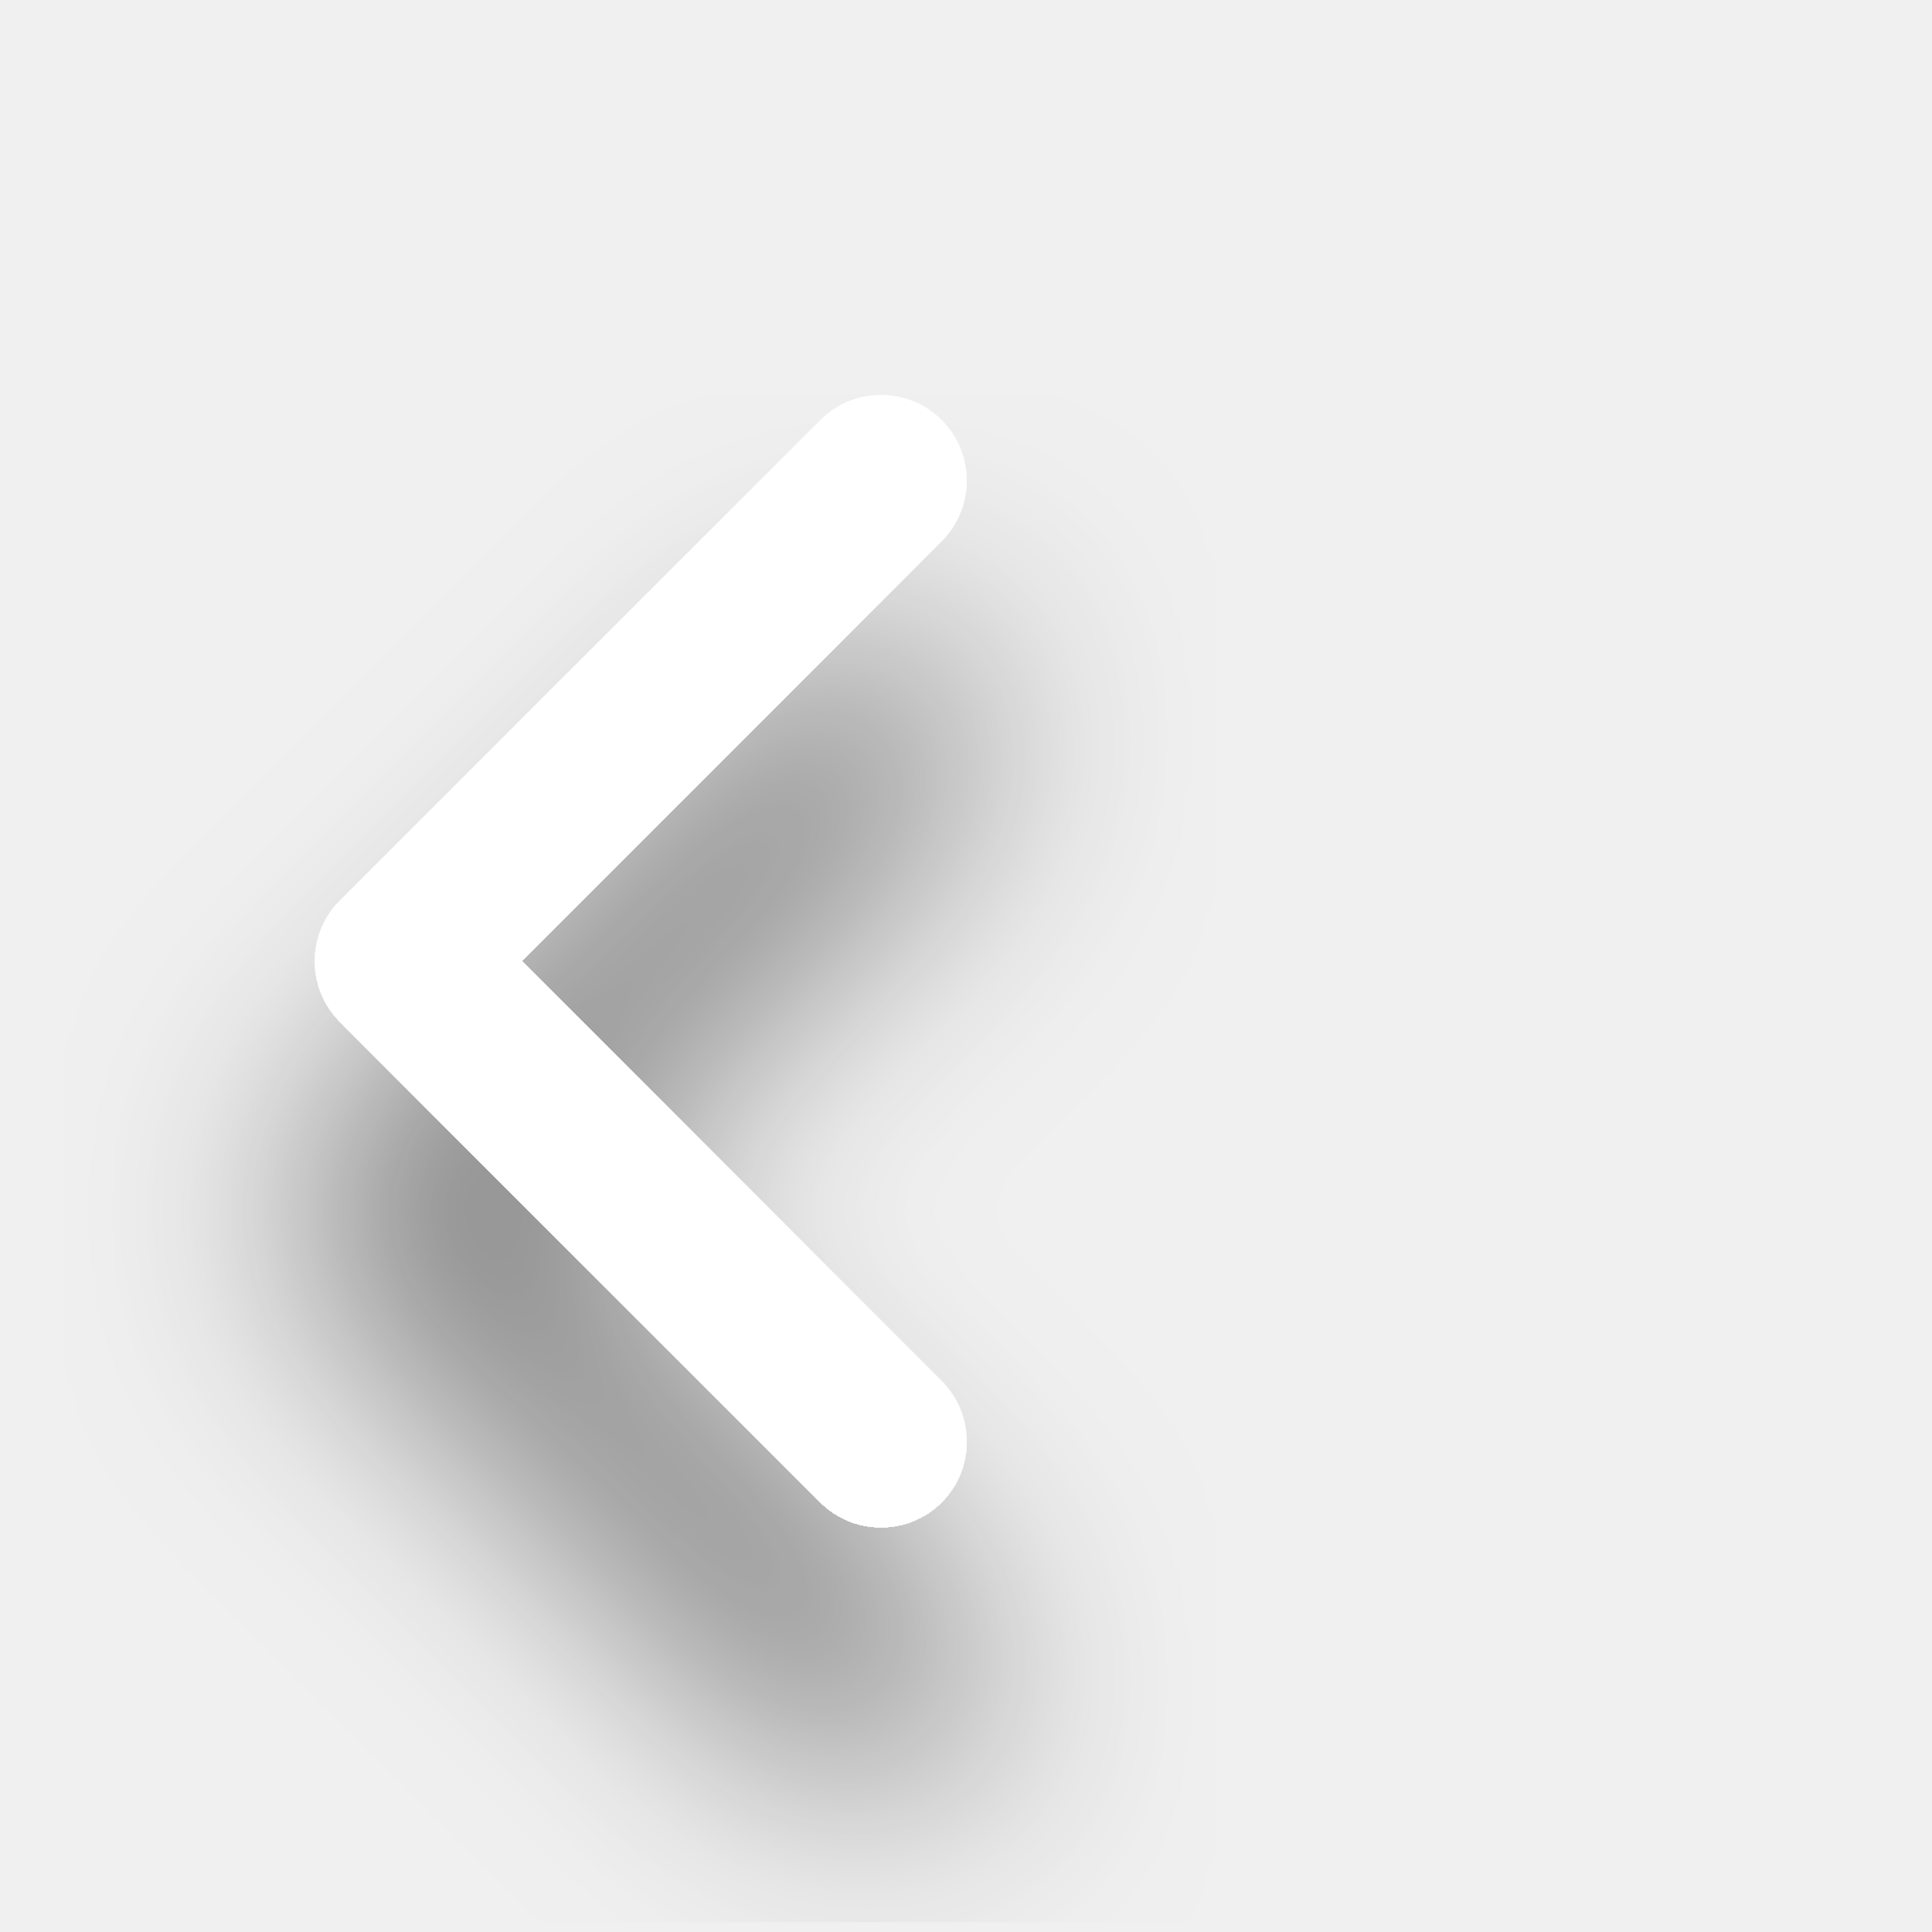
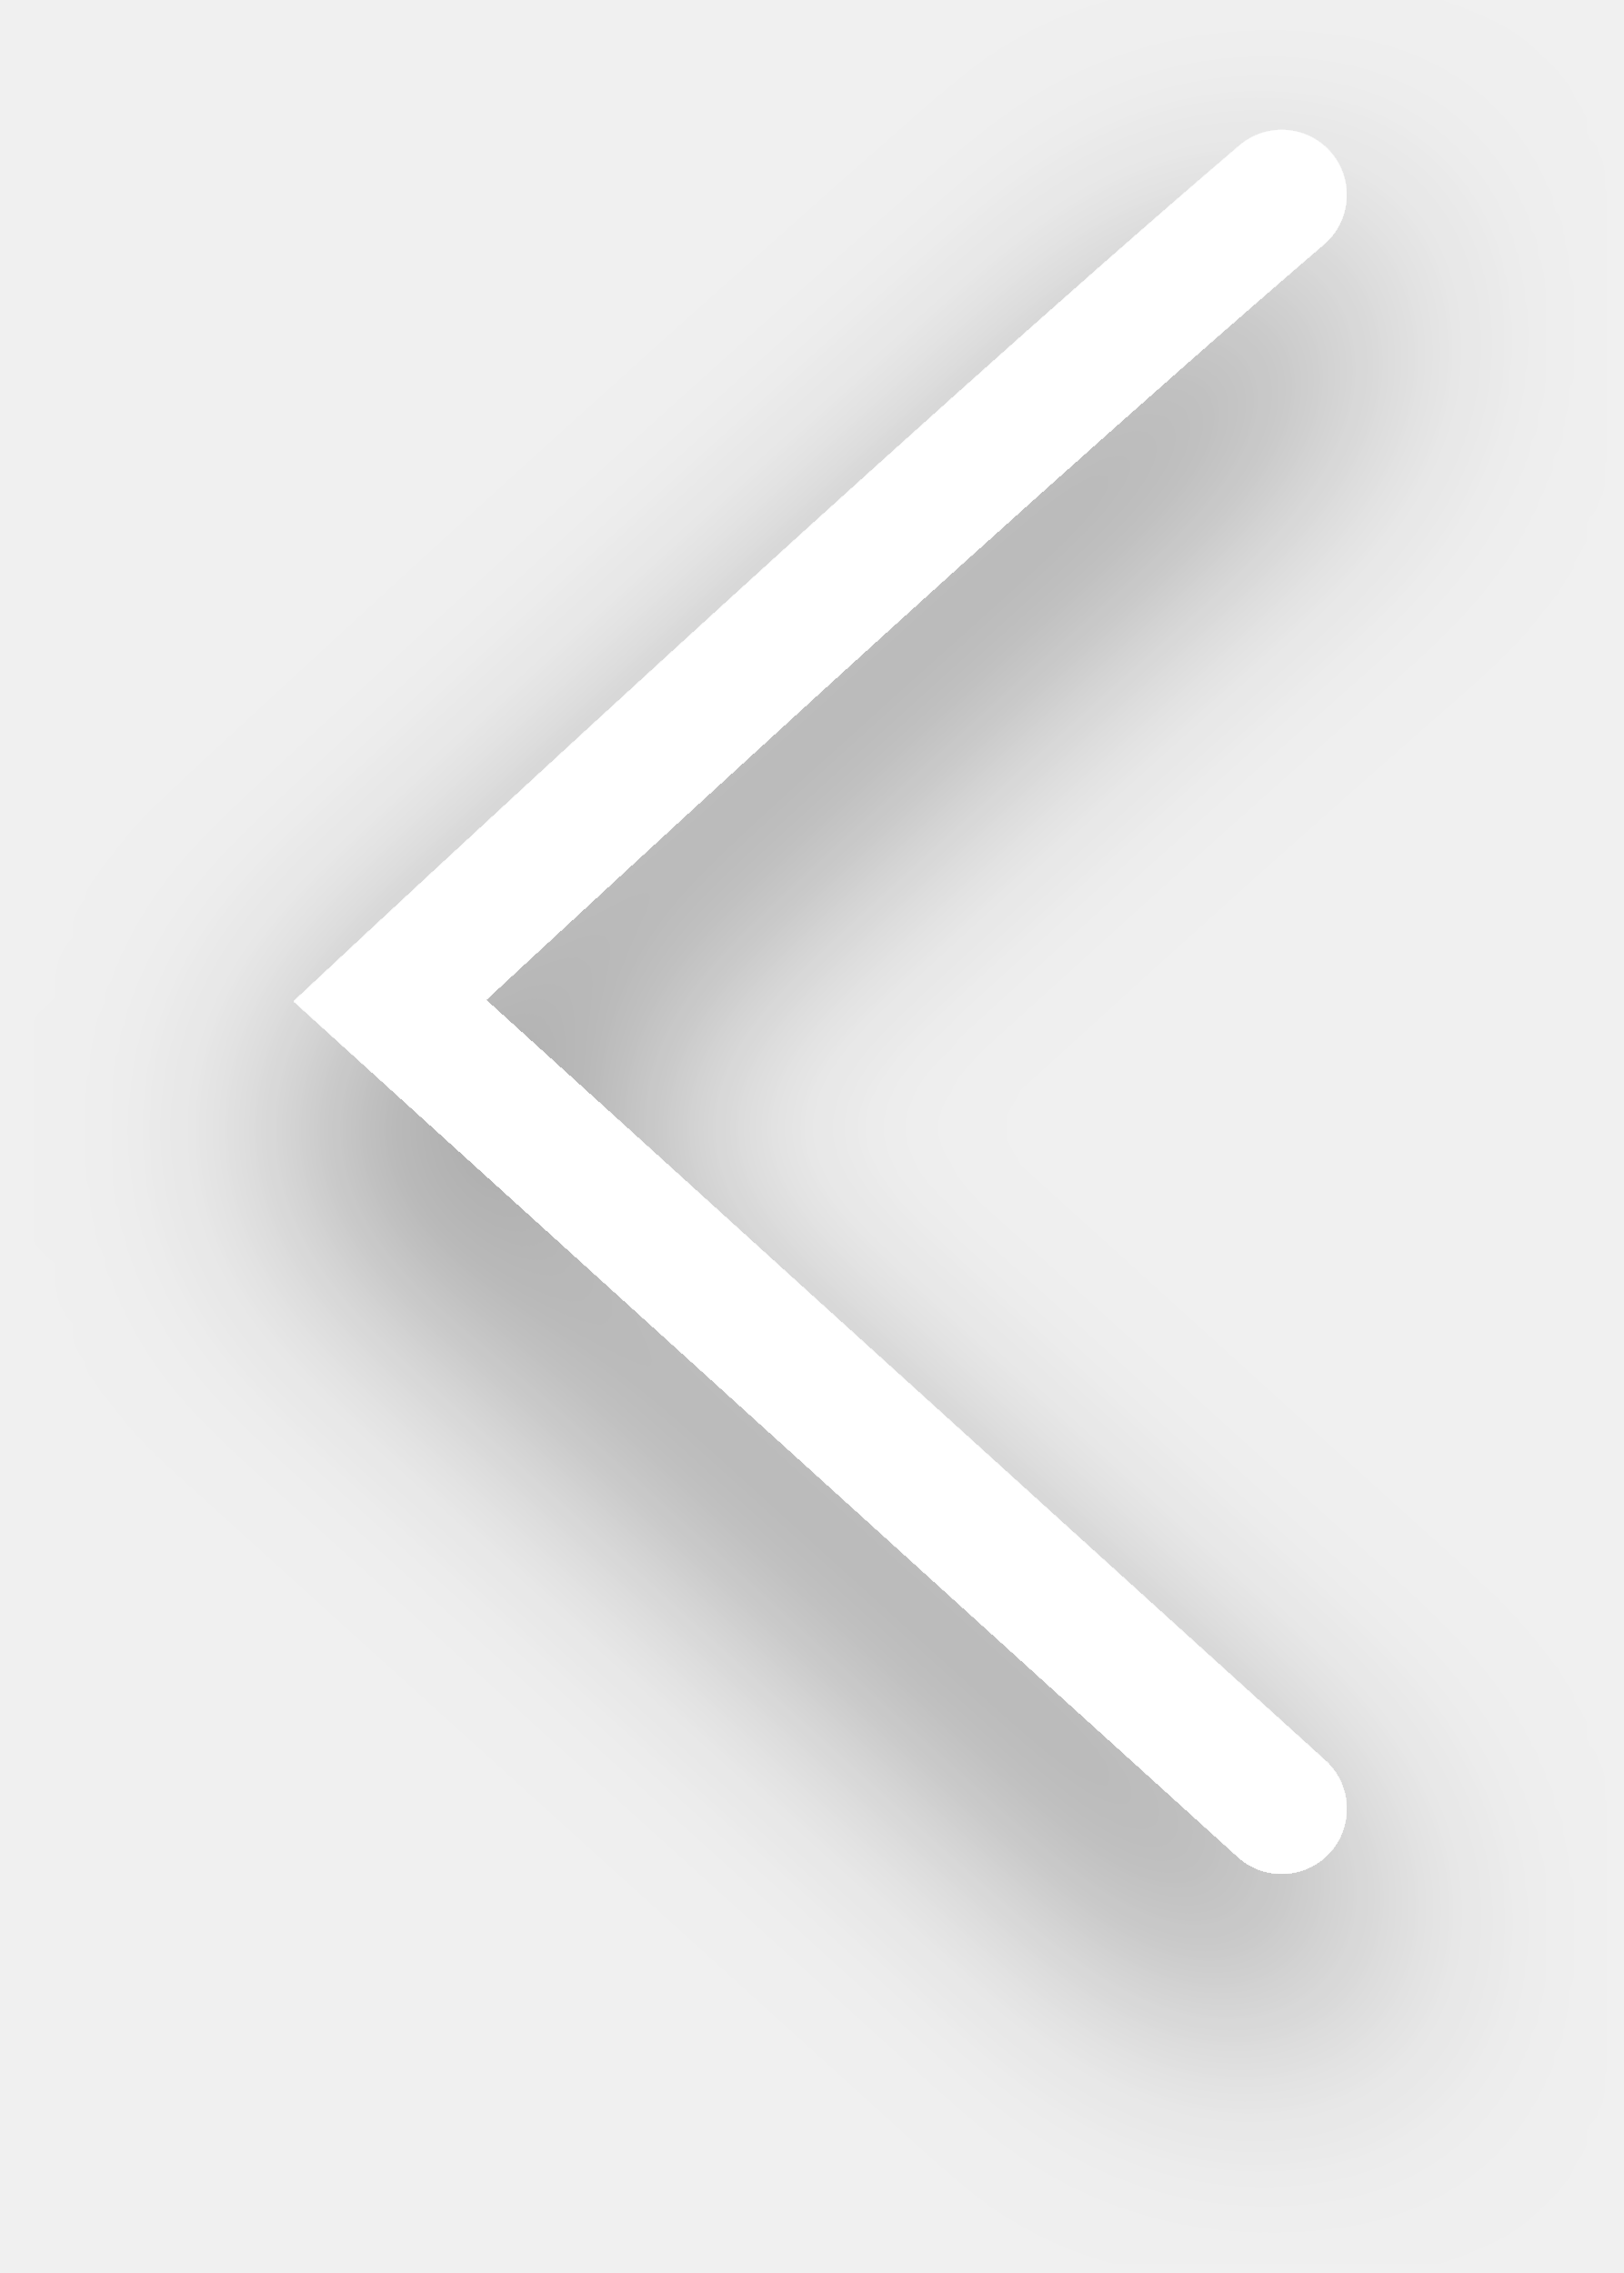
- <svg xmlns="http://www.w3.org/2000/svg" width="31" height="31" viewBox="0 0 31 31" fill="none">
-   <g clip-path="url(#clip0_12_2416)">
-     <g filter="url(#filter0_d_12_2416)">
-       <path fill-rule="evenodd" clip-rule="evenodd" d="M13.164 24.105C13.701 24.642 14.572 24.642 15.109 24.105C15.646 23.568 15.646 22.698 15.109 22.16L8.37 15.422L15.109 8.683C15.646 8.146 15.646 7.276 15.109 6.739C14.572 6.202 13.701 6.202 13.164 6.739L5.454 14.45C4.917 14.987 4.917 15.857 5.454 16.394L13.164 24.105Z" fill="white" />
-     </g>
+ <svg xmlns="http://www.w3.org/2000/svg" width="25" height="35" viewBox="0 0 25 35" fill="none">
+   <g filter="url(#filter0_d_4_1075)">
+     <path d="M19.734 27.852L6 15.407C6 15.407 14.371 7.59 19.734 3" stroke="white" stroke-width="2" stroke-linecap="round" />
  </g>
  <defs>
-     <filter id="filter0_d_12_2416" x="1.051" y="6.336" width="18.461" height="26.172" filterUnits="userSpaceOnUse" color-interpolation-filters="sRGB">
+     <filter id="filter0_d_4_1075" x="0.523" y="0" width="24.21" height="34.852" filterUnits="userSpaceOnUse" color-interpolation-filters="sRGB">
      <feFlood flood-opacity="0" result="BackgroundImageFix" />
      <feColorMatrix in="SourceAlpha" type="matrix" values="0 0 0 0 0 0 0 0 0 0 0 0 0 0 0 0 0 0 127 0" result="hardAlpha" />
-       <feOffset dy="4" />
+       <feOffset dy="2" />
      <feGaussianBlur stdDeviation="2" />
      <feComposite in2="hardAlpha" operator="out" />
-       <feColorMatrix type="matrix" values="0 0 0 0 0 0 0 0 0 0 0 0 0 0 0 0 0 0 0.6 0" />
-       <feBlend mode="normal" in2="BackgroundImageFix" result="effect1_dropShadow_12_2416" />
-       <feBlend mode="normal" in="SourceGraphic" in2="effect1_dropShadow_12_2416" result="shape" />
+       <feColorMatrix type="matrix" values="0 0 0 0 0 0 0 0 0 0 0 0 0 0 0 0 0 0 0.55 0" />
+       <feBlend mode="normal" in2="BackgroundImageFix" result="effect1_dropShadow_4_1075" />
+       <feBlend mode="normal" in="SourceGraphic" in2="effect1_dropShadow_4_1075" result="shape" />
    </filter>
-     <clipPath id="clip0_12_2416">
-       <rect width="30.844" height="30.844" fill="white" transform="translate(30.8438 30.8438) rotate(-180)" />
-     </clipPath>
  </defs>
</svg>
